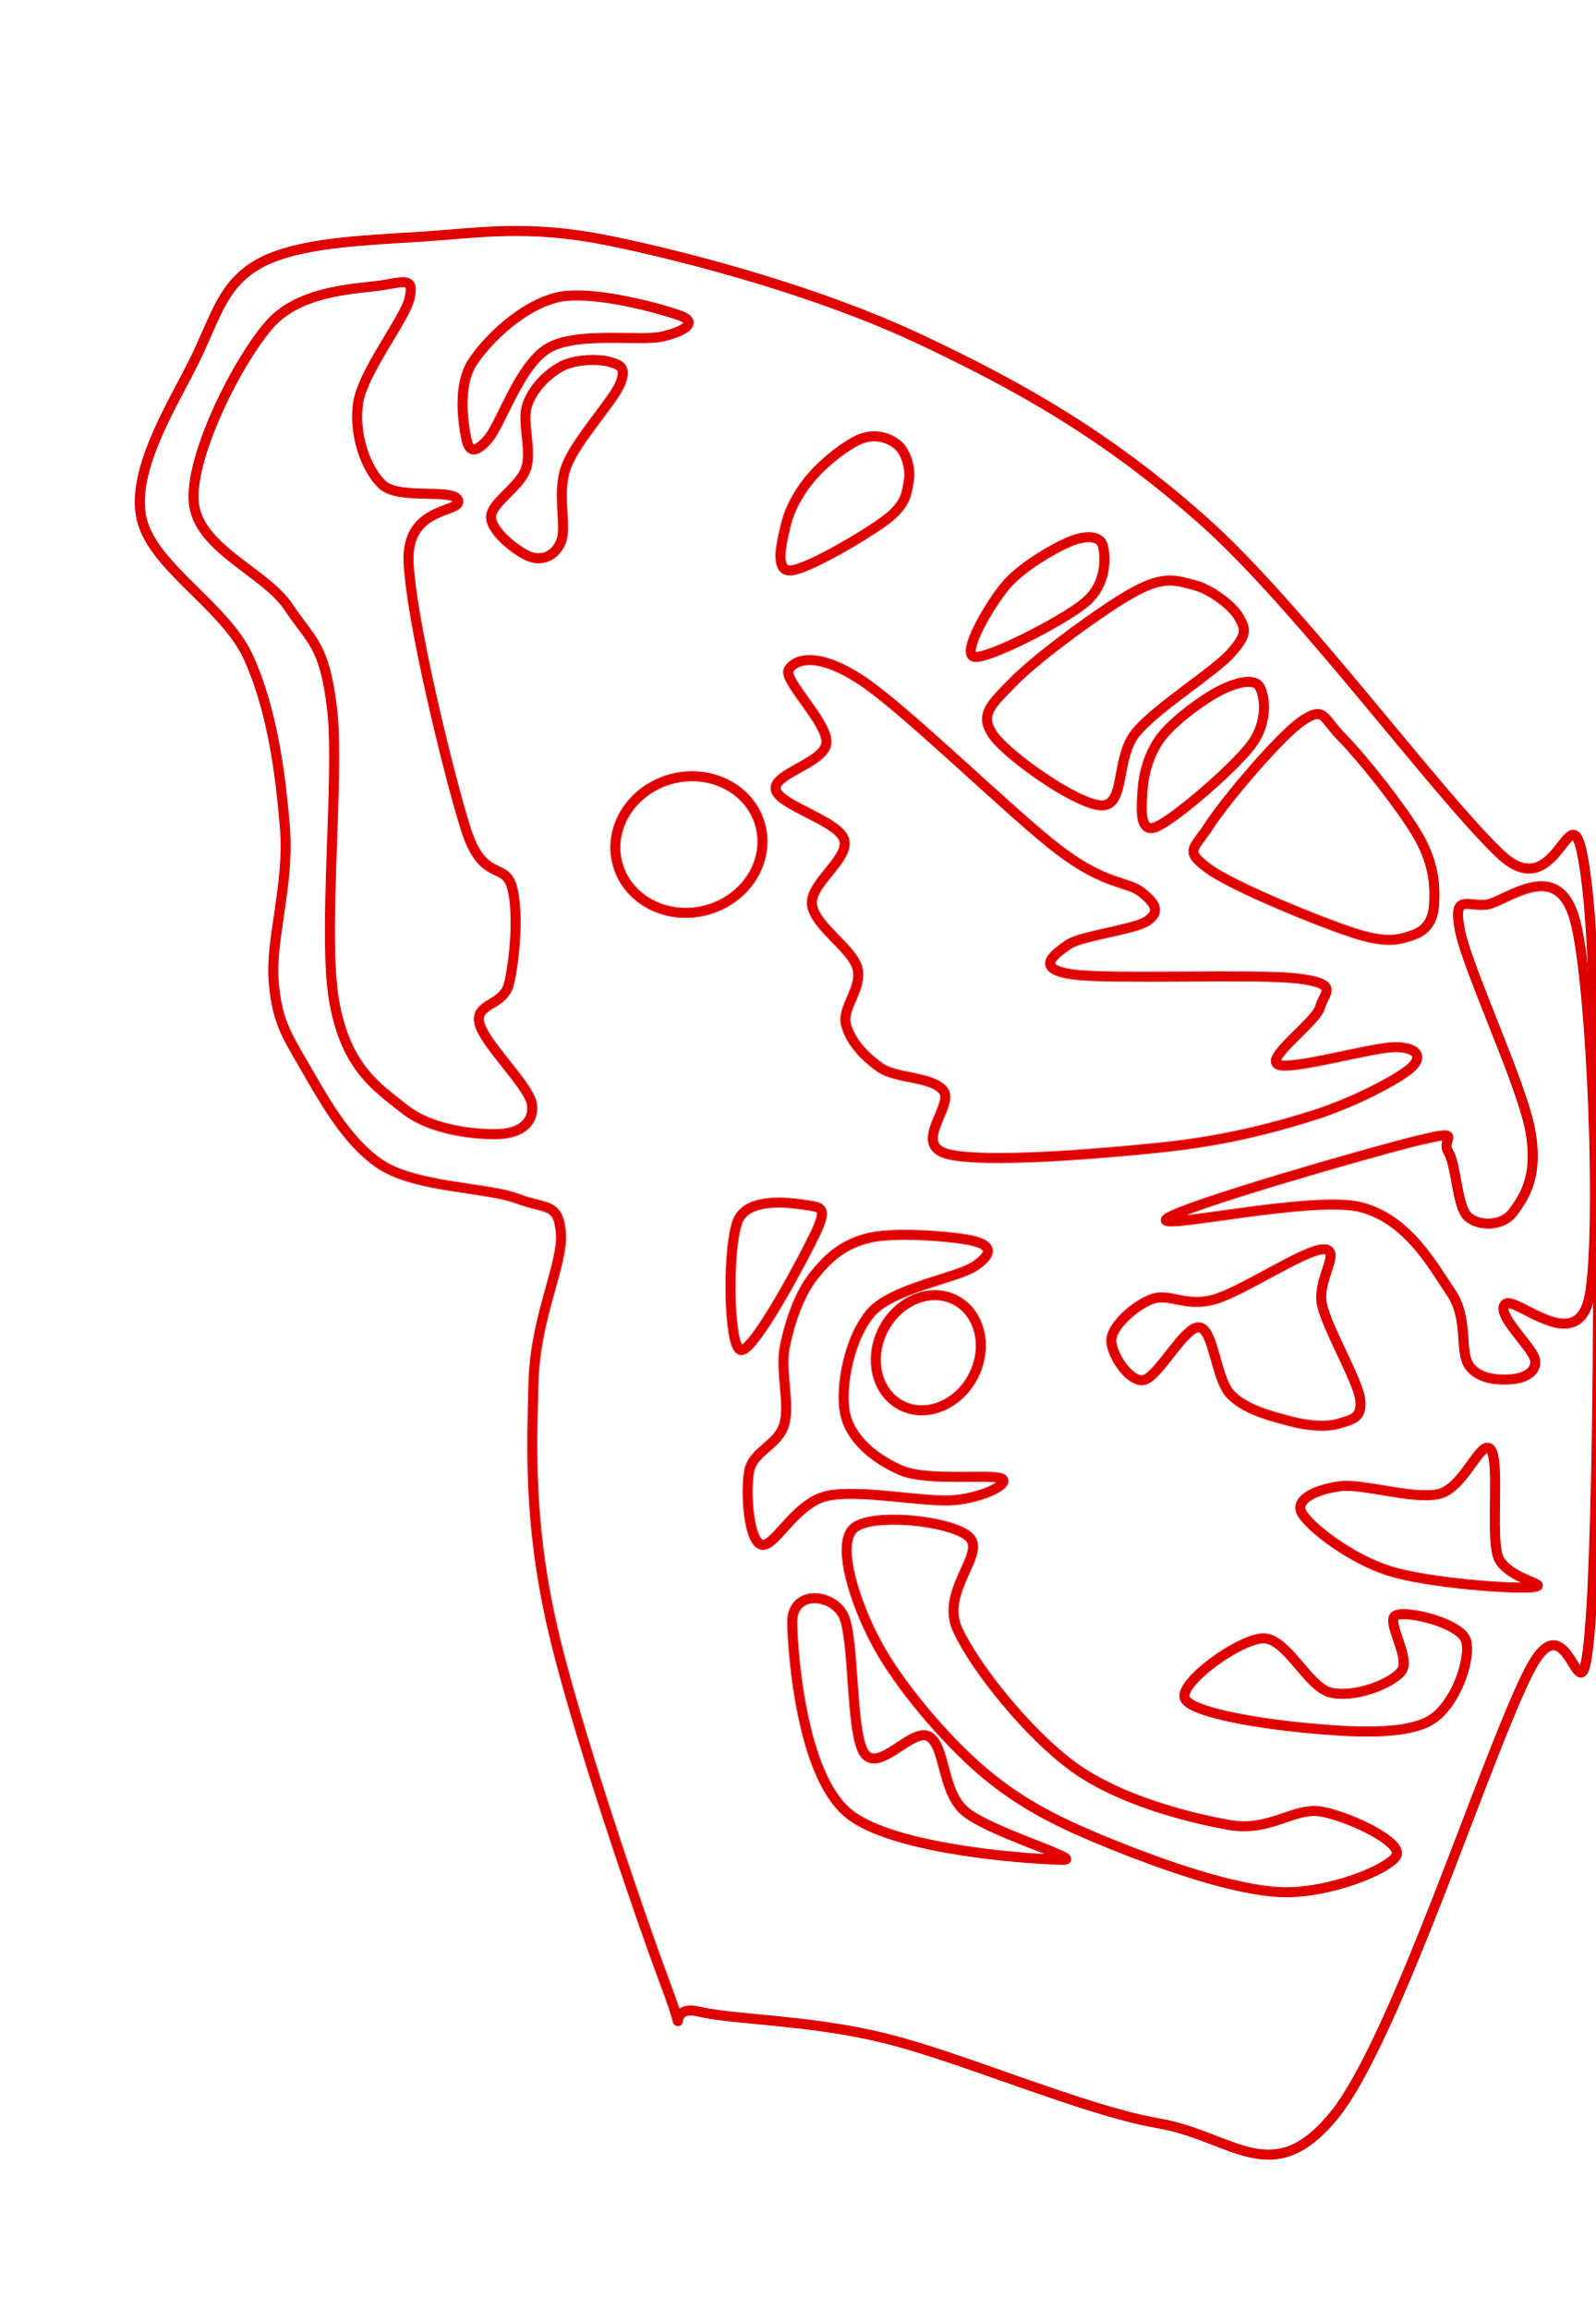
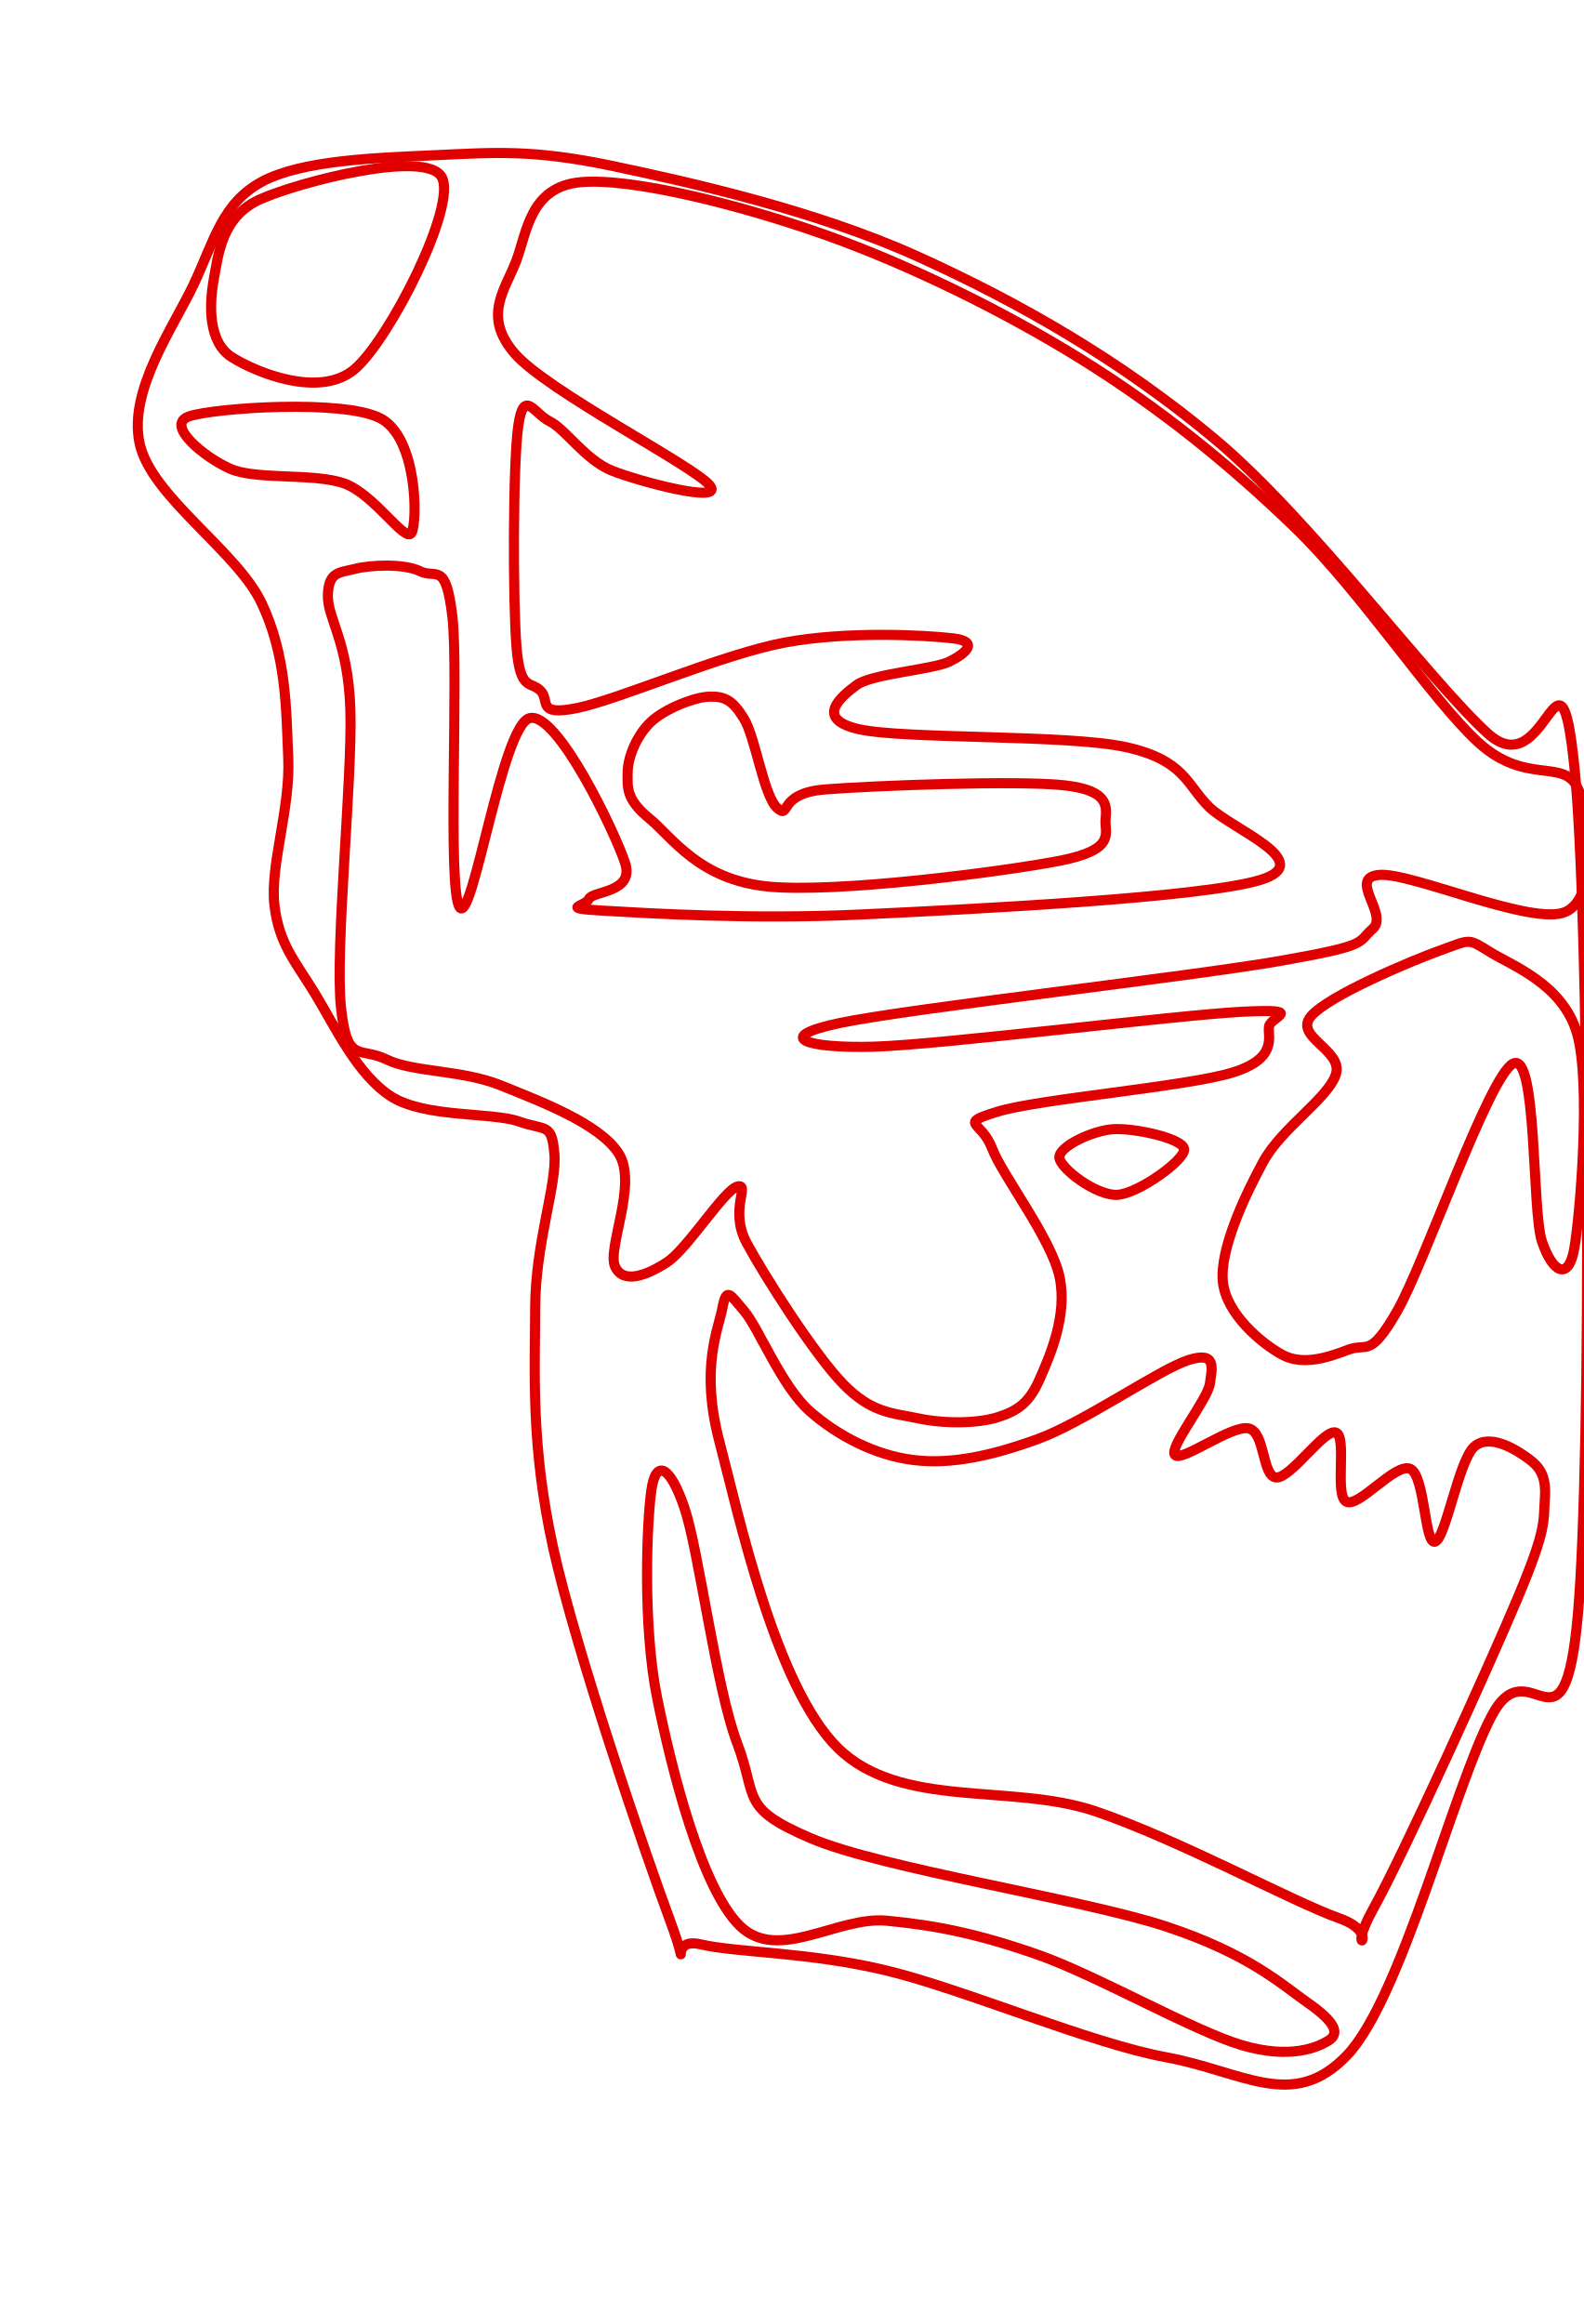
- <svg xmlns="http://www.w3.org/2000/svg" width="361" height="522" viewBox="0 0 361 522" version="1.1" id="svg1">
-   <defs id="defs1" />
-   <g id="layer1" transform="matrix(1,0,0,-1,-9.1449851e-6,539.544)">
-     <path style="fill:none;stroke:#e10000;stroke-width:2.27;stroke-dasharray:none;stroke-opacity:1" d="m 301.73,61.07 c -14,-17.09 -22.77,-4.66 -39.73,-1.74 -16.96,2.93 -44.67,15.06 -62,19.27 -17.33,4.21 -33.79,4.07 -42,6 -8.21,1.93 -1.7,-9.13 -7.27,5.6 -5.56,14.73 -21.12,60 -26.13,82.8 -5.01,22.8 -4.31,39.38 -3.93,54 0.37,14.62 6.81,26.82 6.2,33.73 -0.61,6.91 -3.13,5.19 -9.87,7.74 -6.74,2.54 -22.52,2.44 -30.6,7.53 -8.08,5.09 -13.78,16 -17.87,23 -4.09,7 -5.99,10.17 -6.66,19 -0.68,8.83 3.55,21.83 2.6,34 -0.96,12.17 -2.9,27.17 -8.34,39 -5.43,11.83 -22.32,20.67 -24.26,32 -1.95,11.33 8.07,26.48 12.6,36 4.52,9.52 6.11,16.63 14.53,21.13 8.42,4.5 22.83,5.05 36,5.87 13.17,0.82 24.17,2.92 43,-0.93 18.83,-3.86 47.67,-11.68 70,-22.2 22.33,-10.53 42.12,-21.54 64,-40.94 21.88,-19.4 52.77,-61.64 67.27,-75.46 14.5,-13.83 16.31,21.41 19.73,-7.47 3.42,-28.88 2.97,-136.28 0.8,-165.8 -2.17,-29.52 -4.12,7.36 -13.8,-11.33 -9.68,-18.69 -30.27,-83.71 -44.27,-100.8 z" id="path1" />
-     <path style="fill:none;stroke:#e10000;stroke-width:2.27;stroke-dasharray:none;stroke-opacity:1" d="m 318.8,297.73 c -3.16,-2.57 -12.5,-7.52 -21.8,-10.46 -9.3,-2.95 -20.23,-5.75 -34,-7.2 -13.77,-1.46 -40.33,-3.67 -48.6,-1.54 -8.27,2.14 1.54,11.08 -1,14.34 -2.54,3.25 -10.59,2.67 -14.27,5.2 -3.67,2.52 -6.93,6.16 -7.8,9.93 -0.86,3.77 3.88,8.17 2.6,12.67 -1.27,4.5 -9.76,9.5 -10.26,14.33 -0.5,4.83 8.63,10.33 7.26,14.67 -1.36,4.33 -14.8,7.7 -15.46,11.33 -0.67,3.63 10.97,5.96 11.46,10.47 0.49,4.51 -9.87,14.24 -8.53,16.6 1.34,2.35 6.39,4.34 16.6,-2.47 10.21,-6.81 34.11,-30.41 44.67,-38.4 10.55,-7.99 15.35,-6.88 18.66,-9.53 3.31,-2.66 3.98,-4.45 1.2,-6.4 -2.77,-1.96 -15.01,-3.33 -17.86,-5.34 -2.86,-2.01 -7.98,-5.44 0.73,-6.73 8.71,-1.29 42.17,0.24 51.53,-1 9.37,-1.24 5.48,-3.23 4.67,-6.47 -0.81,-3.23 -12.42,-11.43 -9.53,-12.93 2.89,-1.5 21.91,4.11 26.86,3.93 4.96,-0.17 6.03,-2.42 2.87,-5 z" id="path2" />
-     <path style="fill:none;stroke:#e10000;stroke-width:2.27;stroke-dasharray:none;stroke-opacity:1" d="m 113,283.07 c -4.8,-0.21 -15.3,0.67 -21.53,5.66 -6.24,4.99 -13.15,9.23 -15.87,24.27 -2.72,15.04 1.27,51.11 -0.47,66 -1.73,14.89 -4.71,15.47 -9.93,23.33 -5.22,7.87 -20.7,13.23 -21.4,23.87 -0.7,10.64 10,31.84 17.2,40 7.2,8.16 20.73,7.98 26,8.93 5.27,0.96 6.6,1.26 5.6,-3.2 -1,-4.45 -10.57,-16.54 -11.6,-23.53 -1.03,-6.99 1.63,-14.73 5.4,-18.4 3.77,-3.67 16.2,-0.74 17.2,-3.6 1,-2.86 -11.49,-1.16 -11.2,-13.53 0.29,-12.38 9.03,-48.41 12.93,-60.74 3.9,-12.32 8.84,-7.35 10.47,-13.2 1.63,-5.84 0.57,-16.75 -0.67,-21.86 -1.23,-5.11 -7.59,-4.29 -6.73,-8.8 0.86,-4.51 11.1,-14.07 11.87,-18.27 0.76,-4.2 -2.47,-6.72 -7.27,-6.93 z" id="path3" />
-     <path style="fill:none;stroke:#e10000;stroke-width:2.27;stroke-dasharray:none;stroke-opacity:1" d="m 341.93,227.6 c -2.49,-0.19 -7.31,-0.21 -9.6,3.07 -2.29,3.27 -0.04,10.62 -4.13,16.6 -4.09,5.97 -9.67,16.51 -20.4,19.26 -10.73,2.76 -46.2,-5.25 -44,-2.73 2.2,2.52 46.57,15.32 57.2,17.87 10.63,2.54 4.77,0.27 6.6,-2.6 1.83,-2.88 1.96,-12.39 4.4,-14.67 2.44,-2.28 7.91,-2.27 10.27,1 2.35,3.27 5.86,8 3.86,18.6 -2,10.6 -14.19,36.51 -15.86,45 -1.68,8.49 1.46,5.53 5.8,5.93 4.33,0.4 16.27,11.19 20.2,-3.53 3.92,-14.72 5.97,-70.32 3.33,-84.8 -2.64,-14.48 -17.14,0.4 -19.2,-2.07 -2.06,-2.46 6.61,-9.91 6.87,-12.73 0.25,-2.82 -2.85,-4.01 -5.34,-4.2 z" id="path4" />
-     <path style="fill:none;stroke:#e10000;stroke-width:2.27;stroke-dasharray:none;stroke-opacity:1" d="m 315.87,119.87 c -1.54,-3.04 -15.35,-8.69 -26.07,-8.27 -10.72,0.42 -27.03,6.27 -38.27,10.8 -11.23,4.53 -20.27,8.86 -29.13,16.4 -8.86,7.54 -19.07,19.73 -24,28.87 -4.93,9.13 -9.07,21.89 -5.6,25.93 3.47,4.04 22.43,2.1 26.4,-1.67 3.97,-3.76 -6.57,-12.24 -2.6,-20.93 3.97,-8.69 16.17,-23.83 26.4,-31.2 10.23,-7.37 25.67,-11.33 35,-13 9.33,-1.67 14.69,4.16 21,3 6.31,-1.16 18.4,-6.9 16.87,-9.93 z" id="path5" />
-     <path style="fill:none;stroke:#e10000;stroke-width:2.27;stroke-dasharray:none;stroke-opacity:1" d="m 319.6,328.07 c -3.07,-1.07 -5.87,-1.99 -13.6,0.53 -7.73,2.52 -27.4,10.54 -32.8,14.6 -5.4,4.06 -3.18,4.17 0.4,9.73 3.58,5.57 16.07,20.37 21.07,23.67 5,3.3 4.53,0.57 8.93,-3.87 4.4,-4.43 14,-16.44 17.47,-22.73 3.46,-6.29 3.57,-11.34 3.33,-15 -0.24,-3.66 -1.73,-5.87 -4.8,-6.93 z" id="path6" />
-     <path style="fill:none;stroke:#e10000;stroke-width:2.27;stroke-dasharray:none;stroke-opacity:1" d="m 224.73,373.2 c -3.32,4.69 -0.66,6.9 4.67,12.33 5.33,5.44 20.57,16.65 27.33,20.27 6.77,3.62 9.35,2.44 13.27,1.47 3.92,-0.98 8.86,-4.77 10.27,-7.34 1.41,-2.56 2.06,-3.74 -1.8,-8.06 -3.87,-4.33 -16.55,-12.13 -21.4,-17.87 -4.86,-5.74 -2.35,-16.47 -7.74,-16.6 -5.39,-0.13 -21.27,11.11 -24.6,15.8 z" id="path7" />
-     <path style="fill:none;stroke:#e10000;stroke-width:2.27;stroke-dasharray:none;stroke-opacity:1" d="m 172.2,190.2 c -2.92,0.94 -3.6,12.13 -2.73,16.67 0.86,4.53 6.59,5.84 7.93,10.53 1.34,4.69 -0.98,12 0.13,17.6 1.11,5.6 3.29,11.89 6.54,16 3.24,4.11 6.85,7.37 12.93,8.67 6.08,1.3 19.61,0.21 23.53,-0.87 3.93,-1.08 3.91,-2.92 0,-5.6 -3.91,-2.68 -18.56,-4.93 -23.46,-10.47 -4.9,-5.53 -7.09,-16.76 -5.94,-22.73 1.16,-5.97 6.96,-10.59 12.87,-13.07 5.91,-2.47 20.6,-0.69 22.6,-1.8 2,-1.11 -4,-4.21 -10.6,-4.86 -6.6,-0.66 -21.7,2.61 -29,0.93 -7.3,-1.68 -11.88,-11.94 -14.8,-11 z" id="path8" />
-     <path style="fill:none;stroke:#e10000;stroke-width:2.27;stroke-dasharray:none;stroke-opacity:1" d="m 307.67,223.13 c 0.64,-4.45 -2.13,-4.69 -4.74,-5.53 -2.61,-0.84 -6.84,-0.62 -10.93,0.47 -4.09,1.09 -10.16,2.52 -13.6,6.06 -3.44,3.55 -3.77,14.66 -7.07,15.2 -3.3,0.55 -9.41,-11.5 -12.73,-11.93 -3.32,-0.43 -7.52,6.28 -7.2,9.33 0.32,3.06 5.24,7.51 9.13,9 3.89,1.49 7.7,-1.94 14.2,-0.06 6.5,1.87 20.75,11.55 24.8,11.33 4.06,-0.22 -1.82,-7.02 -0.46,-12.67 1.35,-5.64 7.95,-16.74 8.6,-21.2 z" id="path9" />
-     <path style="fill:none;stroke:#e10000;stroke-width:2.27;stroke-dasharray:none;stroke-opacity:1" d="m 240.6,118.93 c -4.41,-0.06 -38.77,1.81 -49,10.74 -10.23,8.92 -12.24,35.34 -12.4,42.8 -0.16,7.45 8.74,6.84 11.47,1.93 2.72,-4.91 1.62,-26.8 4.86,-31.4 3.25,-4.6 10.85,5.96 14.6,3.8 3.76,-2.16 2.86,-12.09 7.94,-16.73 5.07,-4.65 26.94,-11.07 22.53,-11.14 z" id="path10" />
-     <path style="fill:none;stroke:#e10000;stroke-width:2.27;stroke-dasharray:none;stroke-opacity:1" d="m 346.93,180.6 c -4.1,-0.57 -24,0.89 -32.73,3.67 -8.73,2.77 -17.8,9.81 -19.67,13 -1.86,3.19 3.3,5.4 8.47,6.13 5.17,0.73 16.84,-3.13 22.53,-1.73 5.69,1.4 9.39,12.46 11.6,10.13 2.21,-2.33 0.04,-18.93 1.67,-24.13 1.63,-5.2 12.23,-6.5 8.13,-7.07 z" id="path11" />
-     <ellipse style="fill:none;stroke:#e10000;stroke-width:2.27;stroke-dasharray:none;stroke-opacity:1" id="path12" cx="155.83" cy="348.54" rx="15.35" ry="16.73" transform="rotate(105.2,155.83,348.54)" />
-     <path style="fill:none;stroke:#e10000;stroke-width:2.27;stroke-dasharray:none;stroke-opacity:1" d="m 268.07,155.33 c -1.74,3.39 12.04,13.44 17.53,13.67 5.49,0.23 10.18,-11.01 15.4,-12.27 5.22,-1.25 13.48,1.83 15.93,4.74 2.46,2.91 -3.64,11.55 -1.2,12.73 2.45,1.18 14.6,-1.69 15.87,-5.67 1.27,-3.97 -2.33,-14.89 -8.27,-18.2 -5.93,-3.31 -18.12,-2.5 -27.33,-1.66 -9.21,0.83 -26.2,3.27 -27.93,6.66 z" id="path13" />
-     <path style="fill:none;stroke:#e10000;stroke-width:2.27;stroke-dasharray:none;stroke-opacity:1" d="m 120,413.6 c -2.64,0.89 -8.77,5.53 -8.93,8.87 -0.17,3.33 6.56,6.87 7.93,11.13 1.37,4.26 -1.08,10.54 0.27,14.4 1.34,3.86 4.71,7.11 7.8,8.73 3.09,1.63 8.53,1.67 10.73,1 2.2,-0.66 4.09,-1.04 2.47,-5 -1.63,-3.95 -9.98,-12.8 -12.2,-18.73 -2.23,-5.93 0.21,-13.47 -1.14,-16.87 -1.34,-3.4 -4.29,-4.42 -6.93,-3.53 z" id="path14" />
-     <path style="fill:none;stroke:#e10000;stroke-width:2.27;stroke-dasharray:none;stroke-opacity:1" d="m 105.4,440.6 c -0.56,2.93 -2,11.71 1.47,17 3.46,5.29 11.49,12.98 19.33,14.73 7.84,1.76 23.77,-2.72 27.73,-4.2 3.97,-1.47 1.06,-3.44 -3.93,-4.66 -4.99,-1.23 -19.37,1.24 -26,-2.67 -6.63,-3.91 -10.7,-17.43 -13.8,-20.8 -3.1,-3.37 -4.24,-2.33 -4.8,0.6 z" id="path15" />
-     <path style="fill:none;stroke:#e10000;stroke-width:2.27;stroke-dasharray:none;stroke-opacity:1" d="m 178.8,410.53 c -3.79,-0.17 -1.84,6.89 -1,10.47 0.84,3.58 3.2,7.77 6.07,11 2.86,3.23 7.92,7.26 11.13,8.4 3.21,1.14 6.37,0.03 8.13,-1.53 1.77,-1.57 2.9,-5.07 2.47,-7.87 -0.43,-2.8 -0.6,-5.52 -5.07,-8.93 -4.46,-3.41 -17.94,-11.36 -21.73,-11.54 z" id="path16" />
-     <path style="fill:none;stroke:#e10000;stroke-width:2.27;stroke-dasharray:none;stroke-opacity:1" d="m 261.53,352.53 c -4.1,-1.69 -3.27,5.06 -3.06,8.47 0.21,3.41 1.41,8.27 4.33,12 2.92,3.73 9.51,8.53 13.2,10.4 3.69,1.87 7.76,2.84 8.93,0.8 1.18,-2.04 2.04,-7.79 -1.86,-13.07 -3.9,-5.27 -17.44,-16.91 -21.54,-18.6 z" id="path17" />
-     <path style="fill:none;stroke:#e10000;stroke-width:2.27;stroke-dasharray:none;stroke-opacity:1" d="m 220.4,391 c -3.06,0.58 3.33,11.59 6.93,15.93 3.6,4.35 10.98,8.6 14.67,10.14 3.69,1.53 6.86,1.33 7.47,-0.94 0.61,-2.26 1.04,-8.47 -3.8,-12.66 -4.85,-4.19 -22.21,-13.05 -25.27,-12.47 z" id="path18" />
-     <ellipse style="fill:none;stroke:#e10000;stroke-width:2.27;stroke-dasharray:none;stroke-opacity:1" id="path19" cx="209.99" cy="233.6" rx="11.47" ry="13.39" transform="rotate(153.29,209.99,233.6)" />
-     <path style="fill:none;stroke:#e10000;stroke-width:2.27;stroke-dasharray:none;stroke-opacity:1" d="m 167.6,234.2 c -2.93,0.46 -3.13,24.01 -0.6,29.47 2.53,5.45 12.87,3.72 15.8,3.26 2.93,-0.45 4.33,-0.54 1.8,-6 -2.53,-5.45 -14.07,-27.19 -17,-26.73 z" id="path20" />
+ <svg xmlns="http://www.w3.org/2000/svg" width="357" height="524" viewBox="0 0 357 524" version="1.1" id="svg1">
+   <g id="layer1" transform="matrix(1 0 0 -1 0 524)">
+     <path style="fill:none;stroke:#e10000;stroke-width:2.28;stroke-dasharray:none;stroke-opacity:1" d="M 303.73,60.60 C 291.52,47.79 280.29,56.96 263.00,60.13 245.71,63.31 217.50,75.42 200.00,79.67 182.50,83.91 166.17,83.68 158.00,85.60 149.83,87.52 156.54,76.30 151.00,91.20 145.46,106.10 129.79,152.03 124.73,175.00 119.68,197.97 120.62,214.19 120.67,229.00 120.71,243.81 125.61,256.84 125.00,263.87 124.39,270.89 123.12,268.99 117.00,271.13 110.88,273.28 95.93,271.92 88.27,276.73 80.60,281.54 75.40,292.79 71.00,300.00 66.60,307.21 62.87,311.17 61.87,320.00 60.87,328.83 65.48,341.67 65.00,353.00 64.52,364.33 64.59,376.16 59.00,388.00 53.41,399.84 34.01,412.07 31.47,424.07 28.92,436.07 39.12,450.17 43.73,460.00 48.34,469.83 50.09,478.23 59.13,483.07 68.18,487.90 84.86,488.41 98.00,489.00 111.14,489.59 119.83,490.41 138.00,486.60 156.17,482.79 184.33,476.41 207.00,466.13 229.67,455.86 252.60,442.84 274.00,424.93 295.40,407.02 321.90,370.99 335.40,358.67 348.90,346.34 351.60,384.08 355.00,351.00 358.40,317.92 358.92,195.87 355.80,160.20 352.68,124.53 344.94,153.60 336.27,137.00 327.59,120.40 315.94,73.41 303.73,60.60 z" id="path1" />
+     <path style="fill:none;stroke:#e10000;stroke-width:2.28;stroke-dasharray:none;stroke-opacity:1" d="M 225.00,204.47 C 220.43,203.00 212.81,202.96 207.00,204.20 201.19,205.44 196.58,205.33 190.13,211.93 183.69,218.53 172.31,236.38 168.33,243.80 164.36,251.22 169.26,257.20 166.27,256.47 163.28,255.73 155.00,242.40 150.40,239.40 145.80,236.40 140.48,234.39 138.67,238.47 136.86,242.54 143.82,257.07 139.53,263.87 135.24,270.67 121.67,275.72 112.93,279.27 104.20,282.81 93.14,282.18 87.13,285.13 81.12,288.09 78.22,283.86 76.87,297.00 75.51,310.14 79.49,348.52 79.00,364.00 78.51,379.48 73.77,384.58 73.93,389.87 74.10,395.16 76.53,394.84 80.00,395.73 83.47,396.62 91.07,396.99 94.73,395.20 98.40,393.41 100.51,397.63 102.00,385.00 103.49,372.37 100.77,323.22 103.67,319.40 106.57,315.58 113.19,360.39 119.40,362.07 125.61,363.74 138.70,336.26 140.93,329.47 143.17,322.68 133.62,323.13 132.80,321.33 131.98,319.53 125.80,319.26 136.00,318.67 146.20,318.08 169.30,316.64 194.00,317.80 218.70,318.96 271.10,321.56 284.20,325.60 297.30,329.64 277.64,337.08 272.60,342.07 267.56,347.06 267.10,352.61 253.93,355.53 240.77,358.46 203.73,357.27 193.60,359.60 183.47,361.93 189.73,367.00 193.13,369.53 196.53,372.07 210.38,373.04 214.00,374.80 217.62,376.56 221.03,379.34 214.87,380.07 208.70,380.79 191.14,381.76 177.00,379.13 162.86,376.51 139.19,366.14 130.00,364.33 120.81,362.52 124.12,365.99 121.87,368.27 119.61,370.54 117.30,368.03 116.47,378.00 115.63,387.97 115.62,419.57 116.87,428.07 118.11,436.57 120.41,430.70 123.93,429.00 127.46,427.30 131.99,420.27 138.00,417.87 144.01,415.47 163.66,410.20 160.00,414.60 156.34,419.00 123.34,435.87 116.07,444.27 108.79,452.67 113.84,458.56 116.33,465.00 118.82,471.44 119.39,481.92 131.00,482.93 142.61,483.94 167.17,477.74 186.00,471.07 204.83,464.39 226.33,453.88 244.00,442.87 261.67,431.86 277.12,419.37 292.00,405.00 306.88,390.63 322.67,366.40 333.27,356.67 343.87,346.93 352.31,352.98 355.60,346.60 358.89,340.22 360.43,321.71 353.00,318.40 345.57,315.09 318.24,327.37 311.00,326.73 303.76,326.10 313.20,317.82 309.53,314.60 305.87,311.38 309.03,310.94 289.00,307.40 268.97,303.86 204.67,296.57 189.33,293.33 174.00,290.10 181.89,287.58 197.00,288.00 212.11,288.42 265.14,295.11 280.00,295.87 294.86,296.62 286.47,294.81 286.13,292.53 285.80,290.26 288.21,285.40 278.00,282.20 267.79,279.00 233.92,276.18 224.87,273.33 215.81,270.49 221.32,271.36 223.67,265.13 226.01,258.91 237.14,244.69 238.93,236.00 240.72,227.31 236.72,218.26 234.40,213.00 232.08,207.74 229.57,205.93 225.00,204.47 z" id="path2" />
+     <path style="fill:none;stroke:#e10000;stroke-width:2.28;stroke-dasharray:none;stroke-opacity:1" d="M 309.60,93.53 C 302.88,81.44 312.43,87.79 302.00,91.47 291.57,95.14 265.84,109.20 247.00,115.60 228.16,122.00 203.07,115.97 188.93,129.87 174.80,143.77 166.54,182.48 162.20,199.00 157.86,215.52 161.93,224.10 162.87,229.00 163.80,233.90 164.51,232.27 167.80,228.40 171.09,224.53 176.23,211.40 182.60,205.80 188.97,200.20 197.43,195.84 206.00,194.80 214.57,193.76 223.68,195.78 234.00,199.53 244.32,203.29 261.47,215.26 267.93,217.33 274.40,219.41 273.30,215.57 272.80,212.00 272.30,208.43 263.48,197.61 264.93,195.93 266.39,194.26 277.72,202.78 281.53,201.93 285.34,201.09 284.52,191.02 287.80,190.87 291.08,190.71 298.57,201.91 301.20,201.00 303.83,200.09 300.80,186.77 303.60,185.40 306.40,184.03 314.67,194.30 318.00,192.80 321.33,191.30 321.20,175.57 323.60,176.40 326.00,177.23 328.90,194.68 332.40,197.80 335.90,200.92 341.94,197.10 344.60,195.13 347.26,193.17 348.71,191.19 348.33,186.00 347.96,180.81 348.79,179.41 342.33,164.00 335.88,148.59 316.32,105.62 309.60,93.53 z" id="path3" />
+     <path style="fill:none;stroke:#e10000;stroke-width:2.28;stroke-dasharray:none;stroke-opacity:1" d="M 289.13,218.53 C 284.42,221.09 276.46,227.76 275.73,235.00 275.01,242.24 280.56,254.21 284.80,262.00 289.04,269.79 299.40,276.26 301.20,281.73 303.00,287.21 291.63,290.19 295.60,294.87 299.57,299.54 318.27,307.39 325.00,309.80 331.73,312.21 330.90,312.48 336.00,309.33 341.10,306.19 352.43,302.04 355.60,290.93 358.77,279.82 356.32,250.47 355.00,242.67 353.68,234.87 349.97,237.21 347.67,244.13 345.37,251.06 346.64,286.83 341.20,284.20 335.76,281.57 321.20,239.09 315.00,228.33 308.80,217.58 308.31,221.30 304.00,219.67 299.69,218.03 293.84,215.98 289.13,218.53 z" id="path4" />
+     <path style="fill:none;stroke:#e10000;stroke-width:2.28;stroke-dasharray:none;stroke-opacity:1" d="M 299.60,63.93 C 297.10,62.36 290.93,59.64 280.00,62.87 269.07,66.09 247.33,78.59 234.00,83.27 220.67,87.94 211.19,89.86 200.00,90.93 188.81,92.01 175.50,81.39 166.87,89.73 158.23,98.08 151.53,124.62 148.20,141.00 144.87,157.38 145.84,180.83 146.87,188.00 147.89,195.17 151.11,193.50 154.33,184.00 157.56,174.50 161.46,143.41 166.20,131.00 170.94,118.59 166.67,116.43 182.80,109.53 198.93,102.63 244.30,95.80 263.00,89.60 281.70,83.40 288.90,76.61 295.00,72.33 301.10,68.06 302.10,65.51 299.60,63.93 z" id="path5" />
+     <path style="fill:none;stroke:#e10000;stroke-width:2.28;stroke-dasharray:none;stroke-opacity:1" d="M 141.53,350.00 C 141.61,353.64 143.79,358.51 146.87,361.33 149.94,364.16 156.51,366.84 160.00,366.93 163.49,367.02 165.26,366.06 167.80,361.87 170.34,357.68 172.23,344.44 175.27,341.80 178.30,339.16 175.21,345.14 186.00,346.00 196.79,346.86 229.46,348.10 240.00,346.93 250.54,345.77 249.43,341.83 249.27,339.00 249.10,336.17 251.71,332.41 239.00,329.93 226.29,327.46 188.43,322.54 173.00,324.13 157.57,325.72 151.64,335.16 146.40,339.47 141.16,343.78 141.46,346.36 141.53,350.00 z" id="path6" />
+     <path style="fill:none;stroke:#e10000;stroke-width:2.28;stroke-dasharray:none;stroke-opacity:1" d="M 52.27,443.47 C 46.97,446.83 47.13,455.07 48.20,461.00 49.27,466.93 50.10,475.22 58.67,479.07 67.23,482.91 96.04,490.44 99.60,484.07 103.16,477.69 87.89,447.57 80.00,440.80 72.11,434.03 57.57,440.10 52.27,443.47 z" id="path7" />
+     <path style="fill:none;stroke:#e10000;stroke-width:2.28;stroke-dasharray:none;stroke-opacity:1" d="M 92.80,403.87 C 91.43,401.42 84.40,412.60 77.60,415.00 70.80,417.40 57.82,415.74 52.00,418.27 46.18,420.79 37.03,428.23 42.67,430.13 48.30,432.03 77.44,434.04 85.80,429.67 94.16,425.29 94.17,406.31 92.80,403.87 z" id="path8" />
+     <path style="fill:none;stroke:#e10000;stroke-width:2.28;stroke-dasharray:none;stroke-opacity:1" d="M 238.87,263.00 C 238.70,265.47 246.31,269.09 251.00,269.40 255.69,269.71 266.83,267.33 267.00,264.87 267.17,262.40 256.69,254.91 252.00,254.60 247.31,254.29 239.03,260.53 238.87,263.00 z" id="path9" />
  </g>
</svg>
